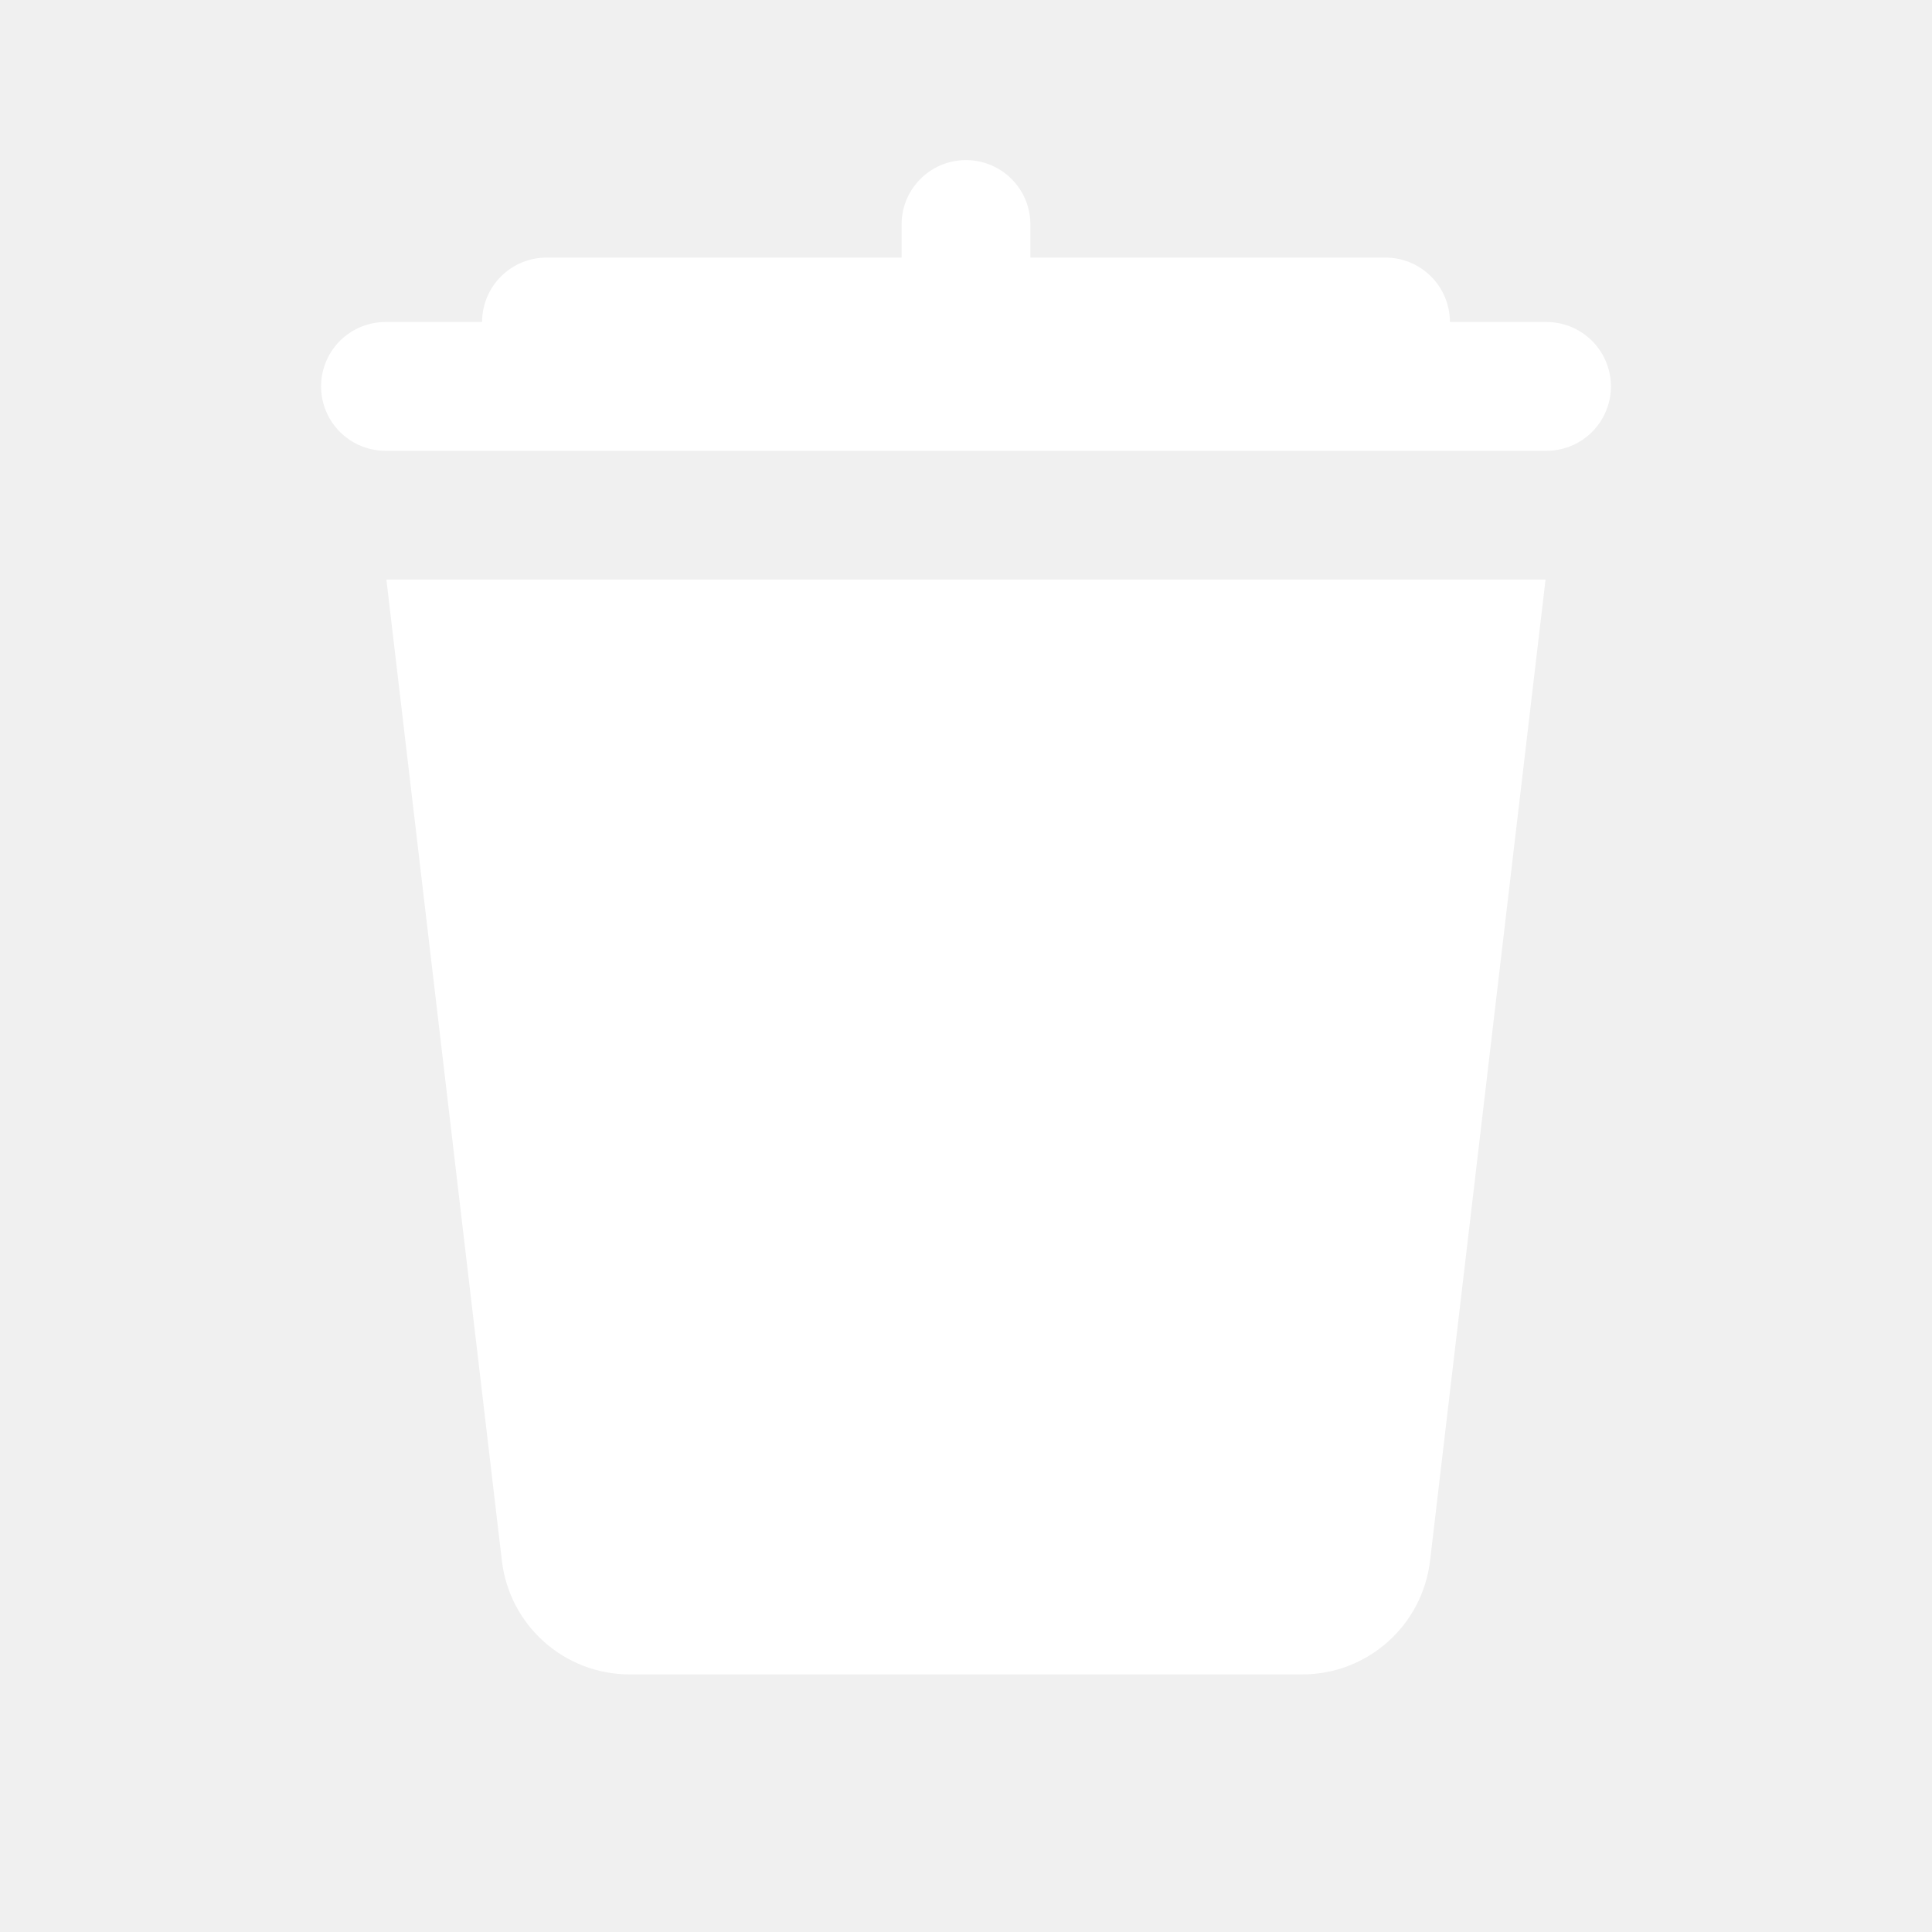
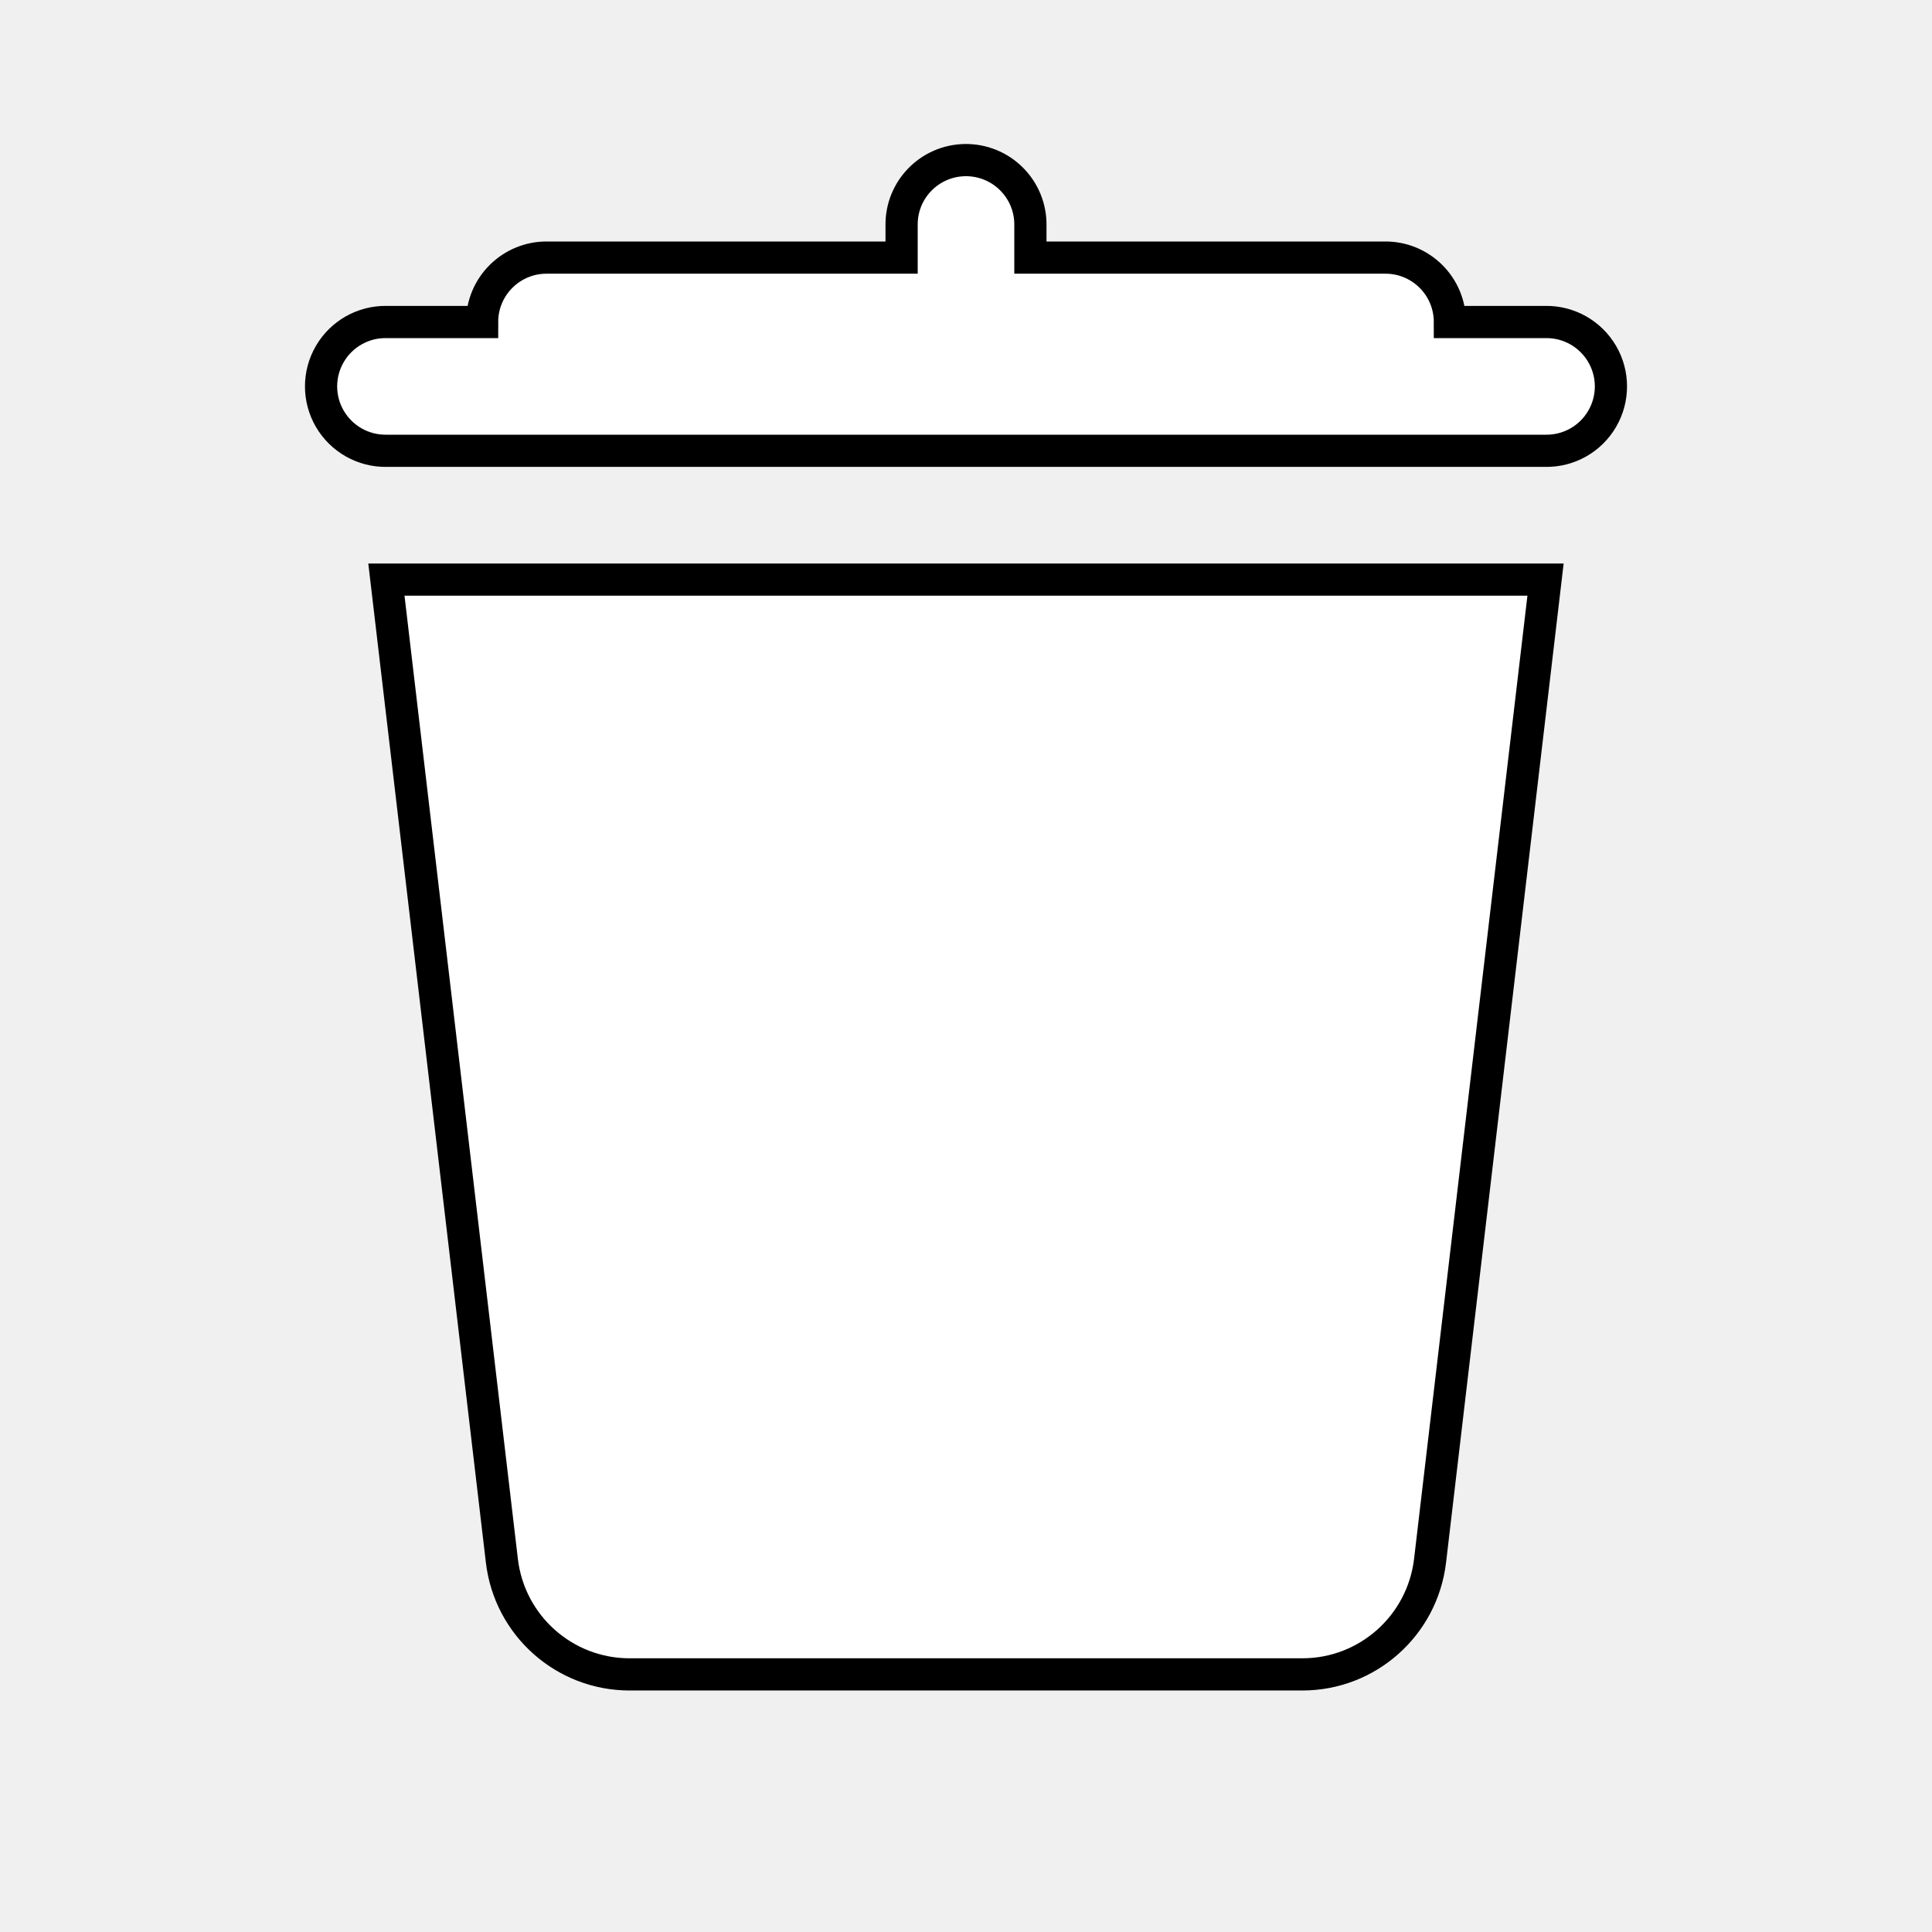
<svg xmlns="http://www.w3.org/2000/svg" viewBox="0,0,256,256" width="30px" height="30px">
  <g fill="#ffffff" fill-rule="nonzero" stroke="none" stroke-width="1" stroke-linecap="butt" stroke-linejoin="miter" stroke-miterlimit="10" stroke-dasharray="" stroke-dashoffset="0" font-family="none" font-weight="none" font-size="none" text-anchor="none" style="mix-blend-mode: normal">
    <g transform="scale(8.53333,8.53333)">
-       <path d="M14.984,2.486c-0.552,0.009 -0.992,0.462 -0.984,1.014v0.5h-5.5c-0.268,-0.004 -0.525,0.1 -0.716,0.288c-0.191,0.188 -0.298,0.444 -0.298,0.712h-1.486c-0.361,-0.005 -0.696,0.184 -0.878,0.496c-0.182,0.311 -0.182,0.697 0,1.008c0.182,0.311 0.517,0.501 0.878,0.496h18c0.361,0.005 0.696,-0.184 0.878,-0.496c0.182,-0.311 0.182,-0.697 0,-1.008c-0.182,-0.311 -0.517,-0.501 -0.878,-0.496h-1.486c0,-0.268 -0.107,-0.524 -0.298,-0.712c-0.191,-0.188 -0.448,-0.292 -0.716,-0.288h-5.5v-0.5c0.004,-0.27 -0.102,-0.531 -0.294,-0.722c-0.191,-0.191 -0.452,-0.296 -0.722,-0.292zM6,9l1.793,15.234c0.118,1.007 0.97,1.766 1.984,1.766h10.445c1.014,0 1.865,-0.759 1.984,-1.766l1.793,-15.234z" />
+       <path d="M14.984,2.486c-0.552,0.009 -0.992,0.462 -0.984,1.014v0.5h-5.5c-0.268,-0.004 -0.525,0.1 -0.716,0.288c-0.191,0.188 -0.298,0.444 -0.298,0.712h-1.486c-0.361,-0.005 -0.696,0.184 -0.878,0.496c-0.182,0.311 -0.182,0.697 0,1.008c0.182,0.311 0.517,0.501 0.878,0.496h18c0.361,0.005 0.696,-0.184 0.878,-0.496c0.182,-0.311 0.182,-0.697 0,-1.008c-0.182,-0.311 -0.517,-0.501 -0.878,-0.496h-1.486c0,-0.268 -0.107,-0.524 -0.298,-0.712c-0.191,-0.188 -0.448,-0.292 -0.716,-0.288h-5.5v-0.5c0.004,-0.27 -0.102,-0.531 -0.294,-0.722c-0.191,-0.191 -0.452,-0.296 -0.722,-0.292zM6,9l1.793,15.234c0.118,1.007 0.97,1.766 1.984,1.766h10.445c1.014,0 1.865,-0.759 1.984,-1.766l1.793,-15.234z" stroke="black" stroke-width="0.5" />
    </g>
  </g>
</svg>
